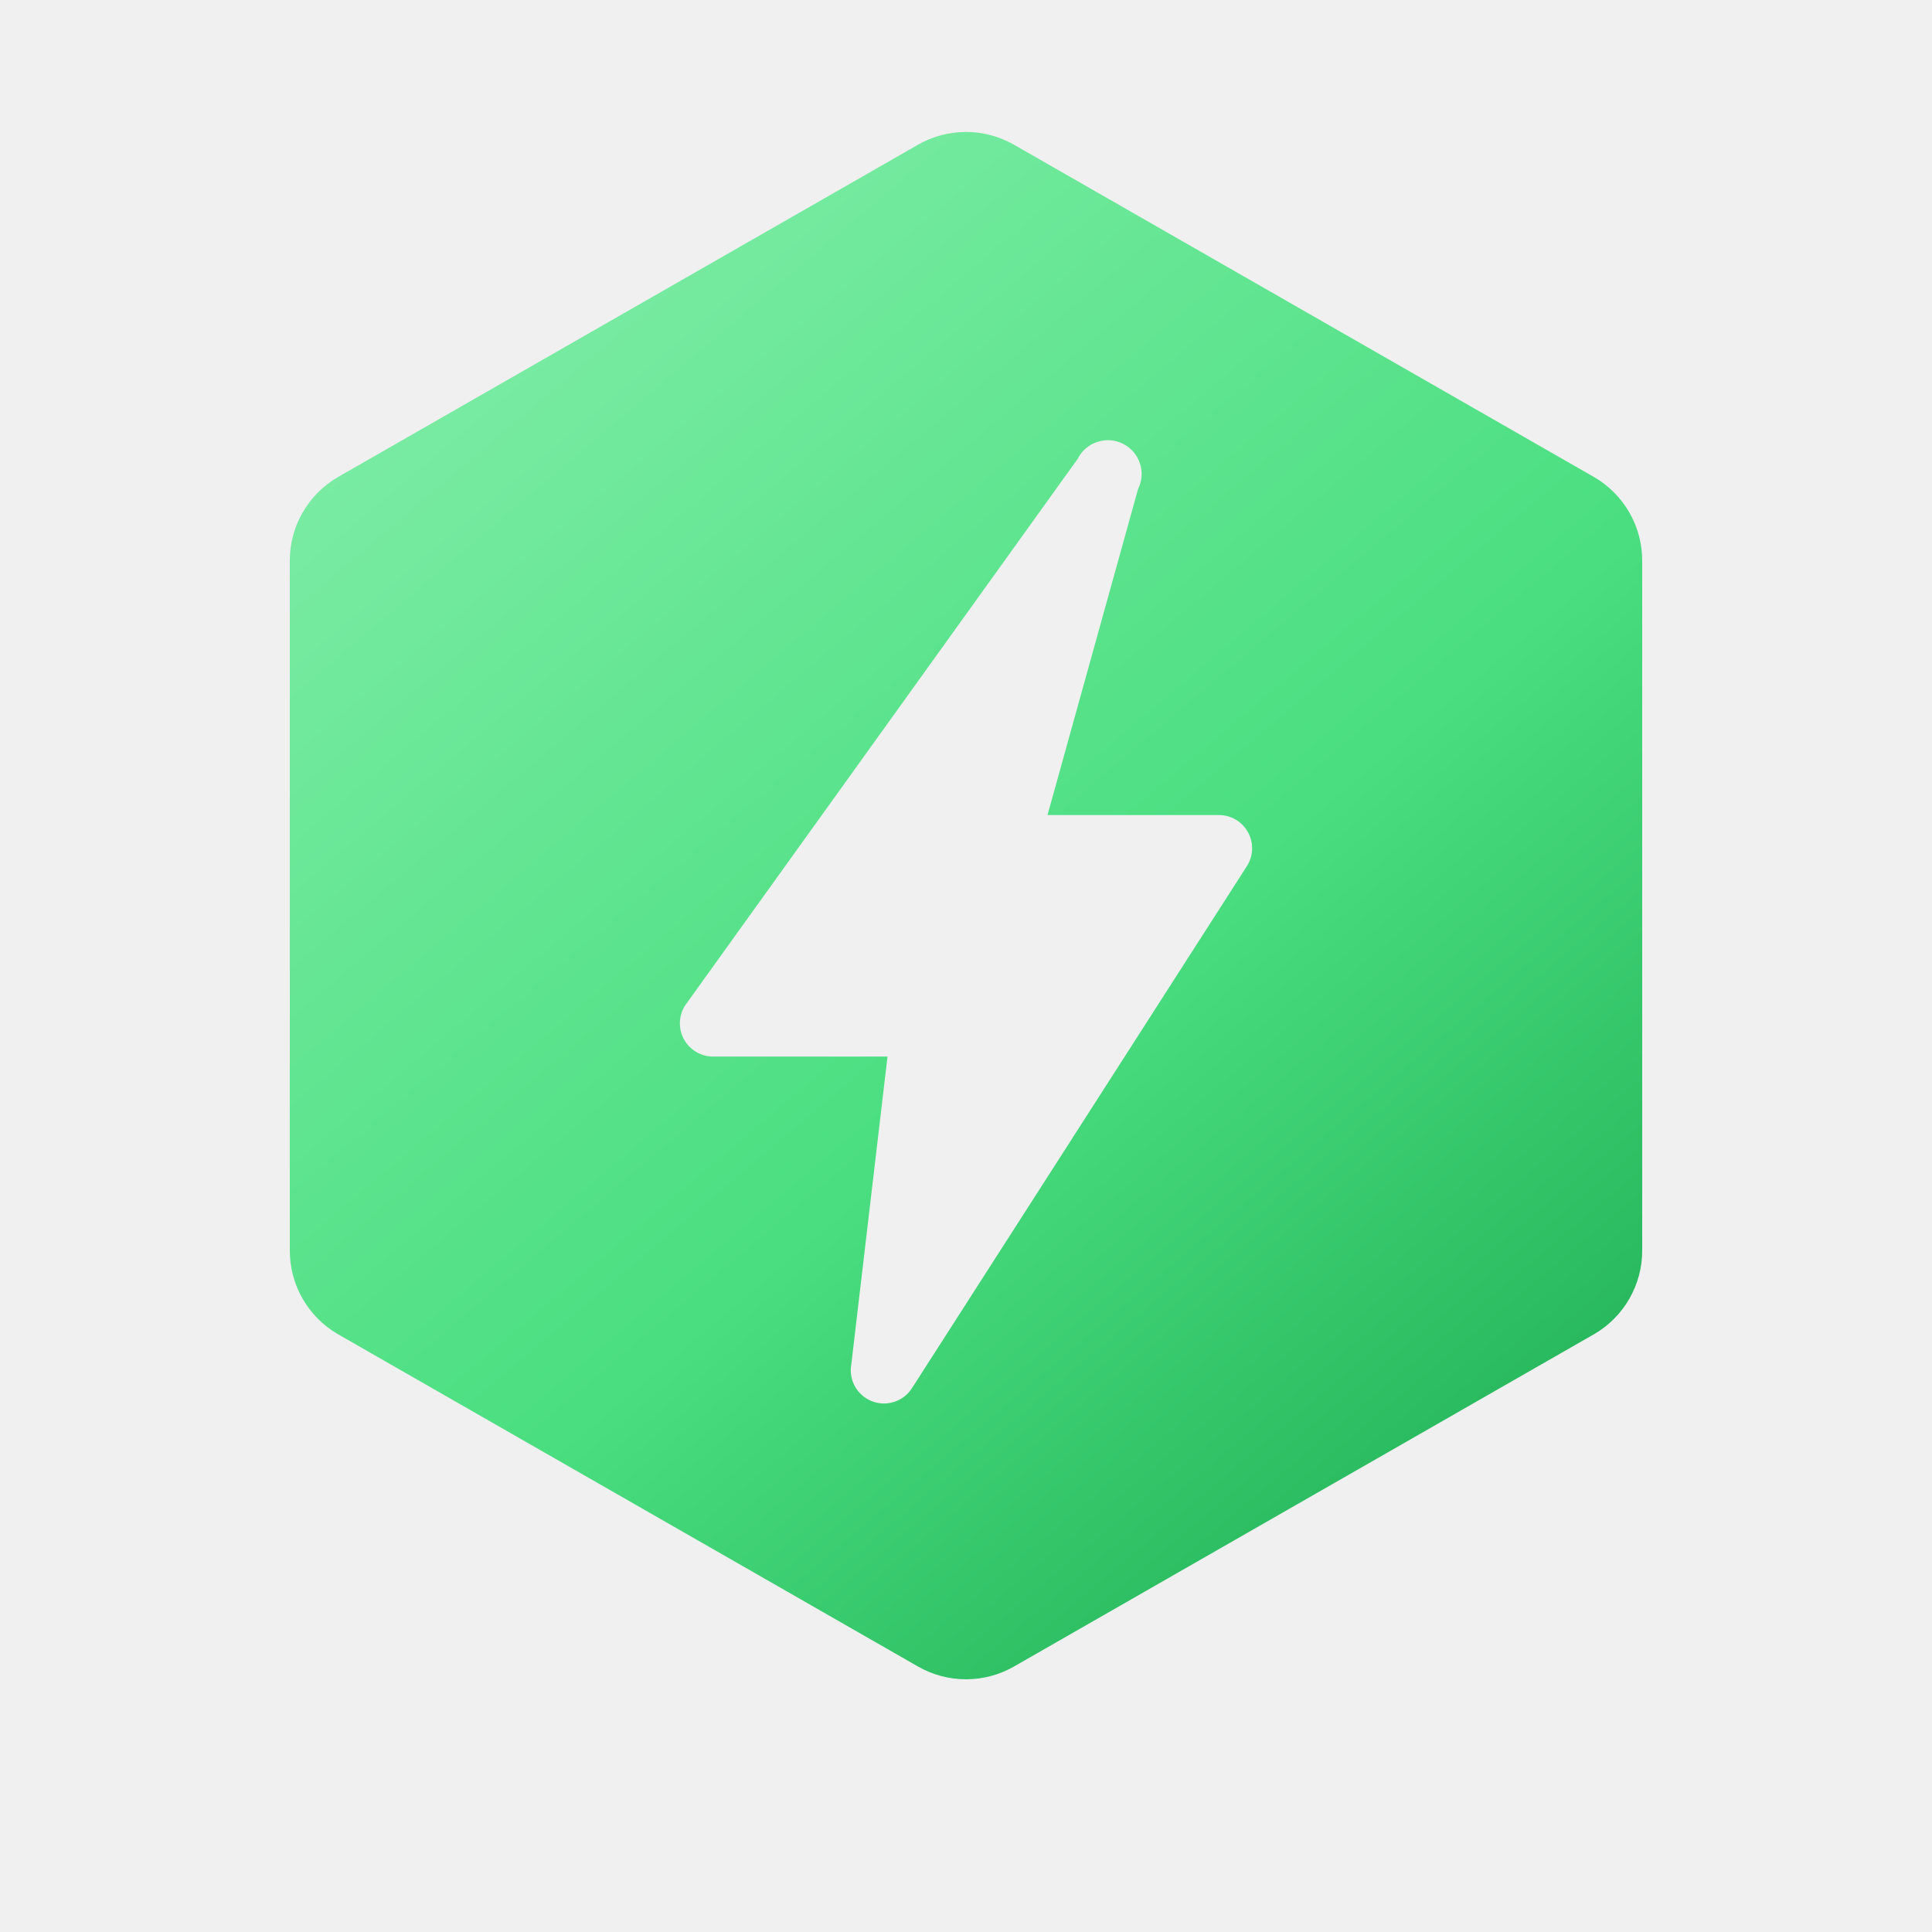
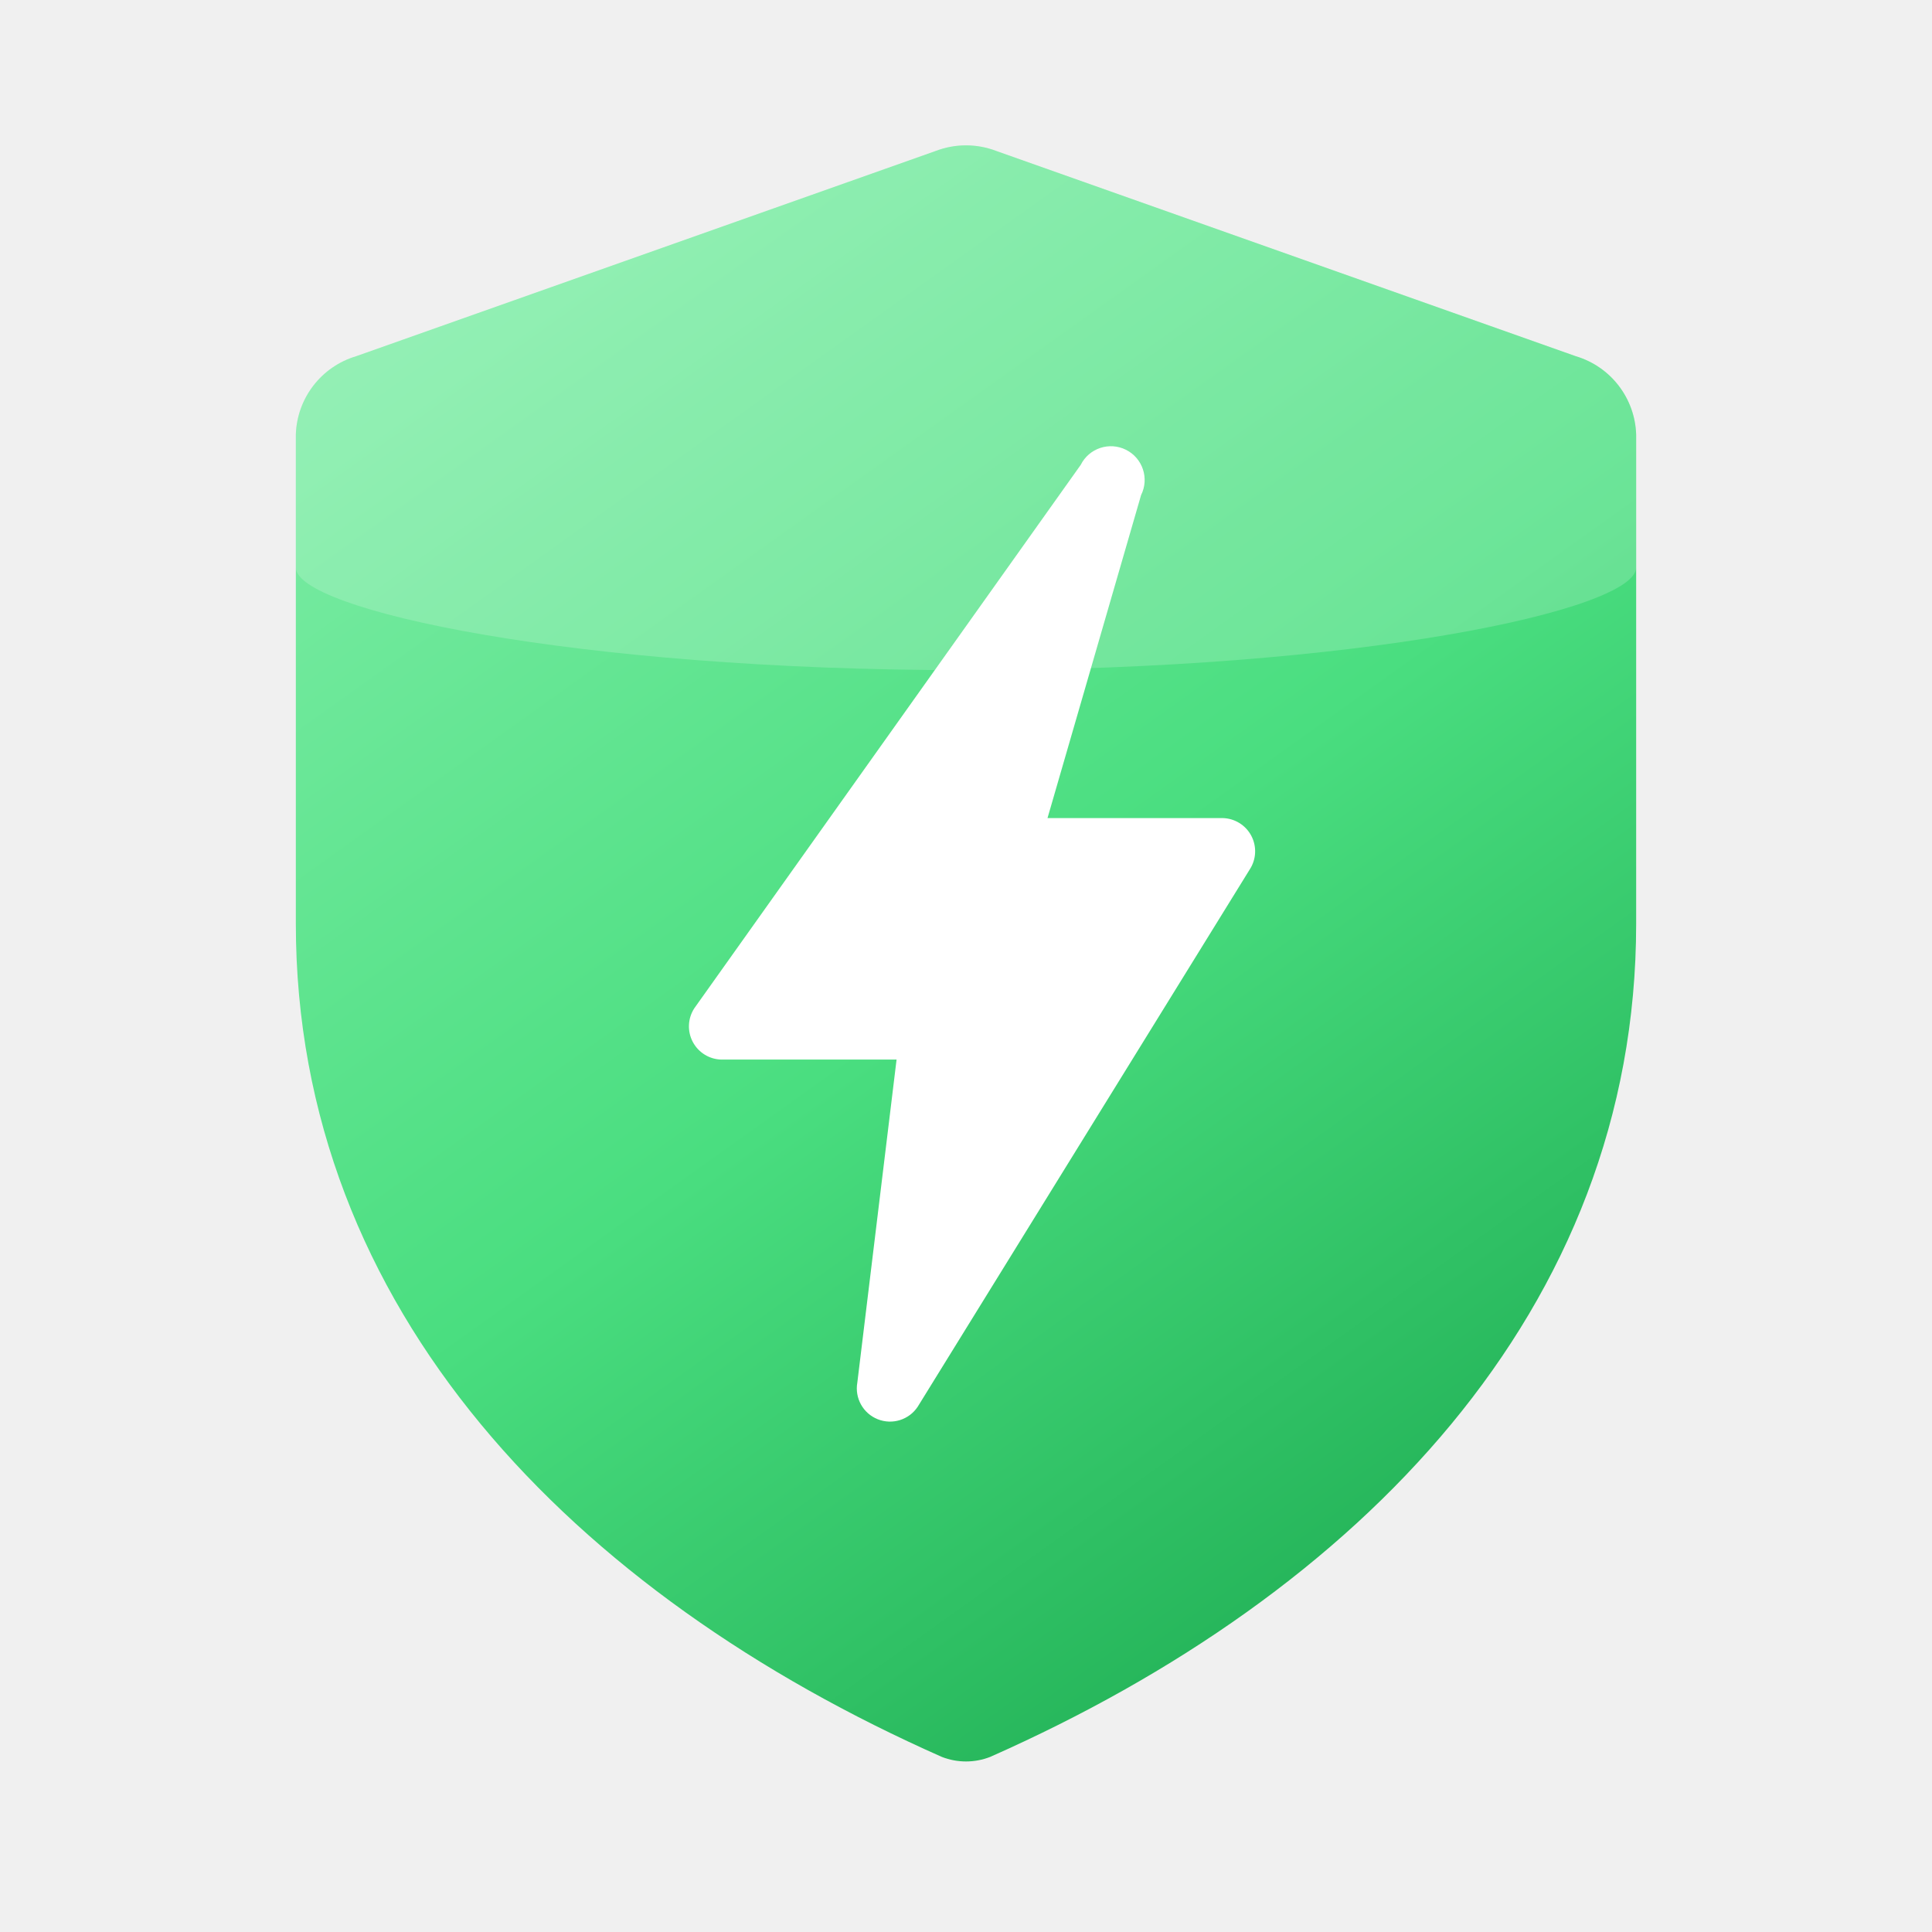
<svg xmlns="http://www.w3.org/2000/svg" viewBox="0 0 32 32" role="img" aria-label="ClaimBot">
  <defs>
-     <linearGradient id="i" x1="5" y1="3" x2="27" y2="29" gradientUnits="userSpaceOnUse">
+     <linearGradient id="s" x1="6" y1="2" x2="26" y2="30" gradientUnits="userSpaceOnUse">
      <stop offset="0" stop-color="#86EFAC" />
-       <stop offset="0.55" stop-color="#4ADE80" />
-       <stop offset="1" stop-color="#16A34A" />
+       <stop offset="0.5" stop-color="#4ADE80" />
+       <stop offset="1" stop-color="#15A349" />
    </linearGradient>
  </defs>
-   <path fill="url(#i)" fill-rule="evenodd" d="M15.2 2.4A1.6 1.6 0 0 1 16.8 2.4L26.4 7.9A1.6 1.6 0 0 1 27.2 9.3V20.7A1.6 1.6 0 0 1 26.4 22.1L16.8 27.6A1.6 1.6 0 0 1 15.2 27.6L5.6 22.1A1.6 1.6 0 0 1 4.8 20.7V9.3A1.6 1.6 0 0 1 5.6 7.9Z M17.85 7.6 11.35 16.65A0.55 0.55 0 0 0 11.8 17.5H14.7L14.1 22.6A0.55 0.55 0 0 0 15.1 23.0L20.65 14.35A0.55 0.55 0 0 0 20.2 13.5H17.35L18.85 8.1A0.55 0.55 0 0 0 17.85 7.6Z" />
+   <path fill="url(#s)" d="M15.5 2.5A1.4 1.4 0 0 1 16.5 2.5L26.1 5.9A1.4 1.4 0 0 1 27.1 7.2V15.3C27.1 21.7 22.5 26.4 16.4 29.1A1.1 1.1 0 0 1 15.6 29.1C9.5 26.4 4.9 21.7 4.9 15.3V7.2A1.4 1.4 0 0 1 5.9 5.9Z" />
+   <path fill="#ffffff" fill-opacity="0.18" d="M15.5 2.5A1.4 1.4 0 0 1 16.5 2.5L26.1 5.9A1.4 1.4 0 0 1 27.1 7.2V9.4C27.1 10.1 22.5 11.1 16 11.1C9.5 11.1 4.9 10.1 4.9 9.4V7.2A1.4 1.4 0 0 1 5.9 5.9Z" />
+   <path fill="#ffffff" d="M17.9 7.7L11.5 16.7A0.55 0.55 0 0 0 11.95 17.55H14.85L14.2 22.9A0.55 0.55 0 0 0 15.2 23.3L20.7 14.4A0.55 0.55 0 0 0 20.25 13.55H17.35L18.9 8.2A0.55 0.55 0 0 0 17.9 7.7Z" />
</svg>
